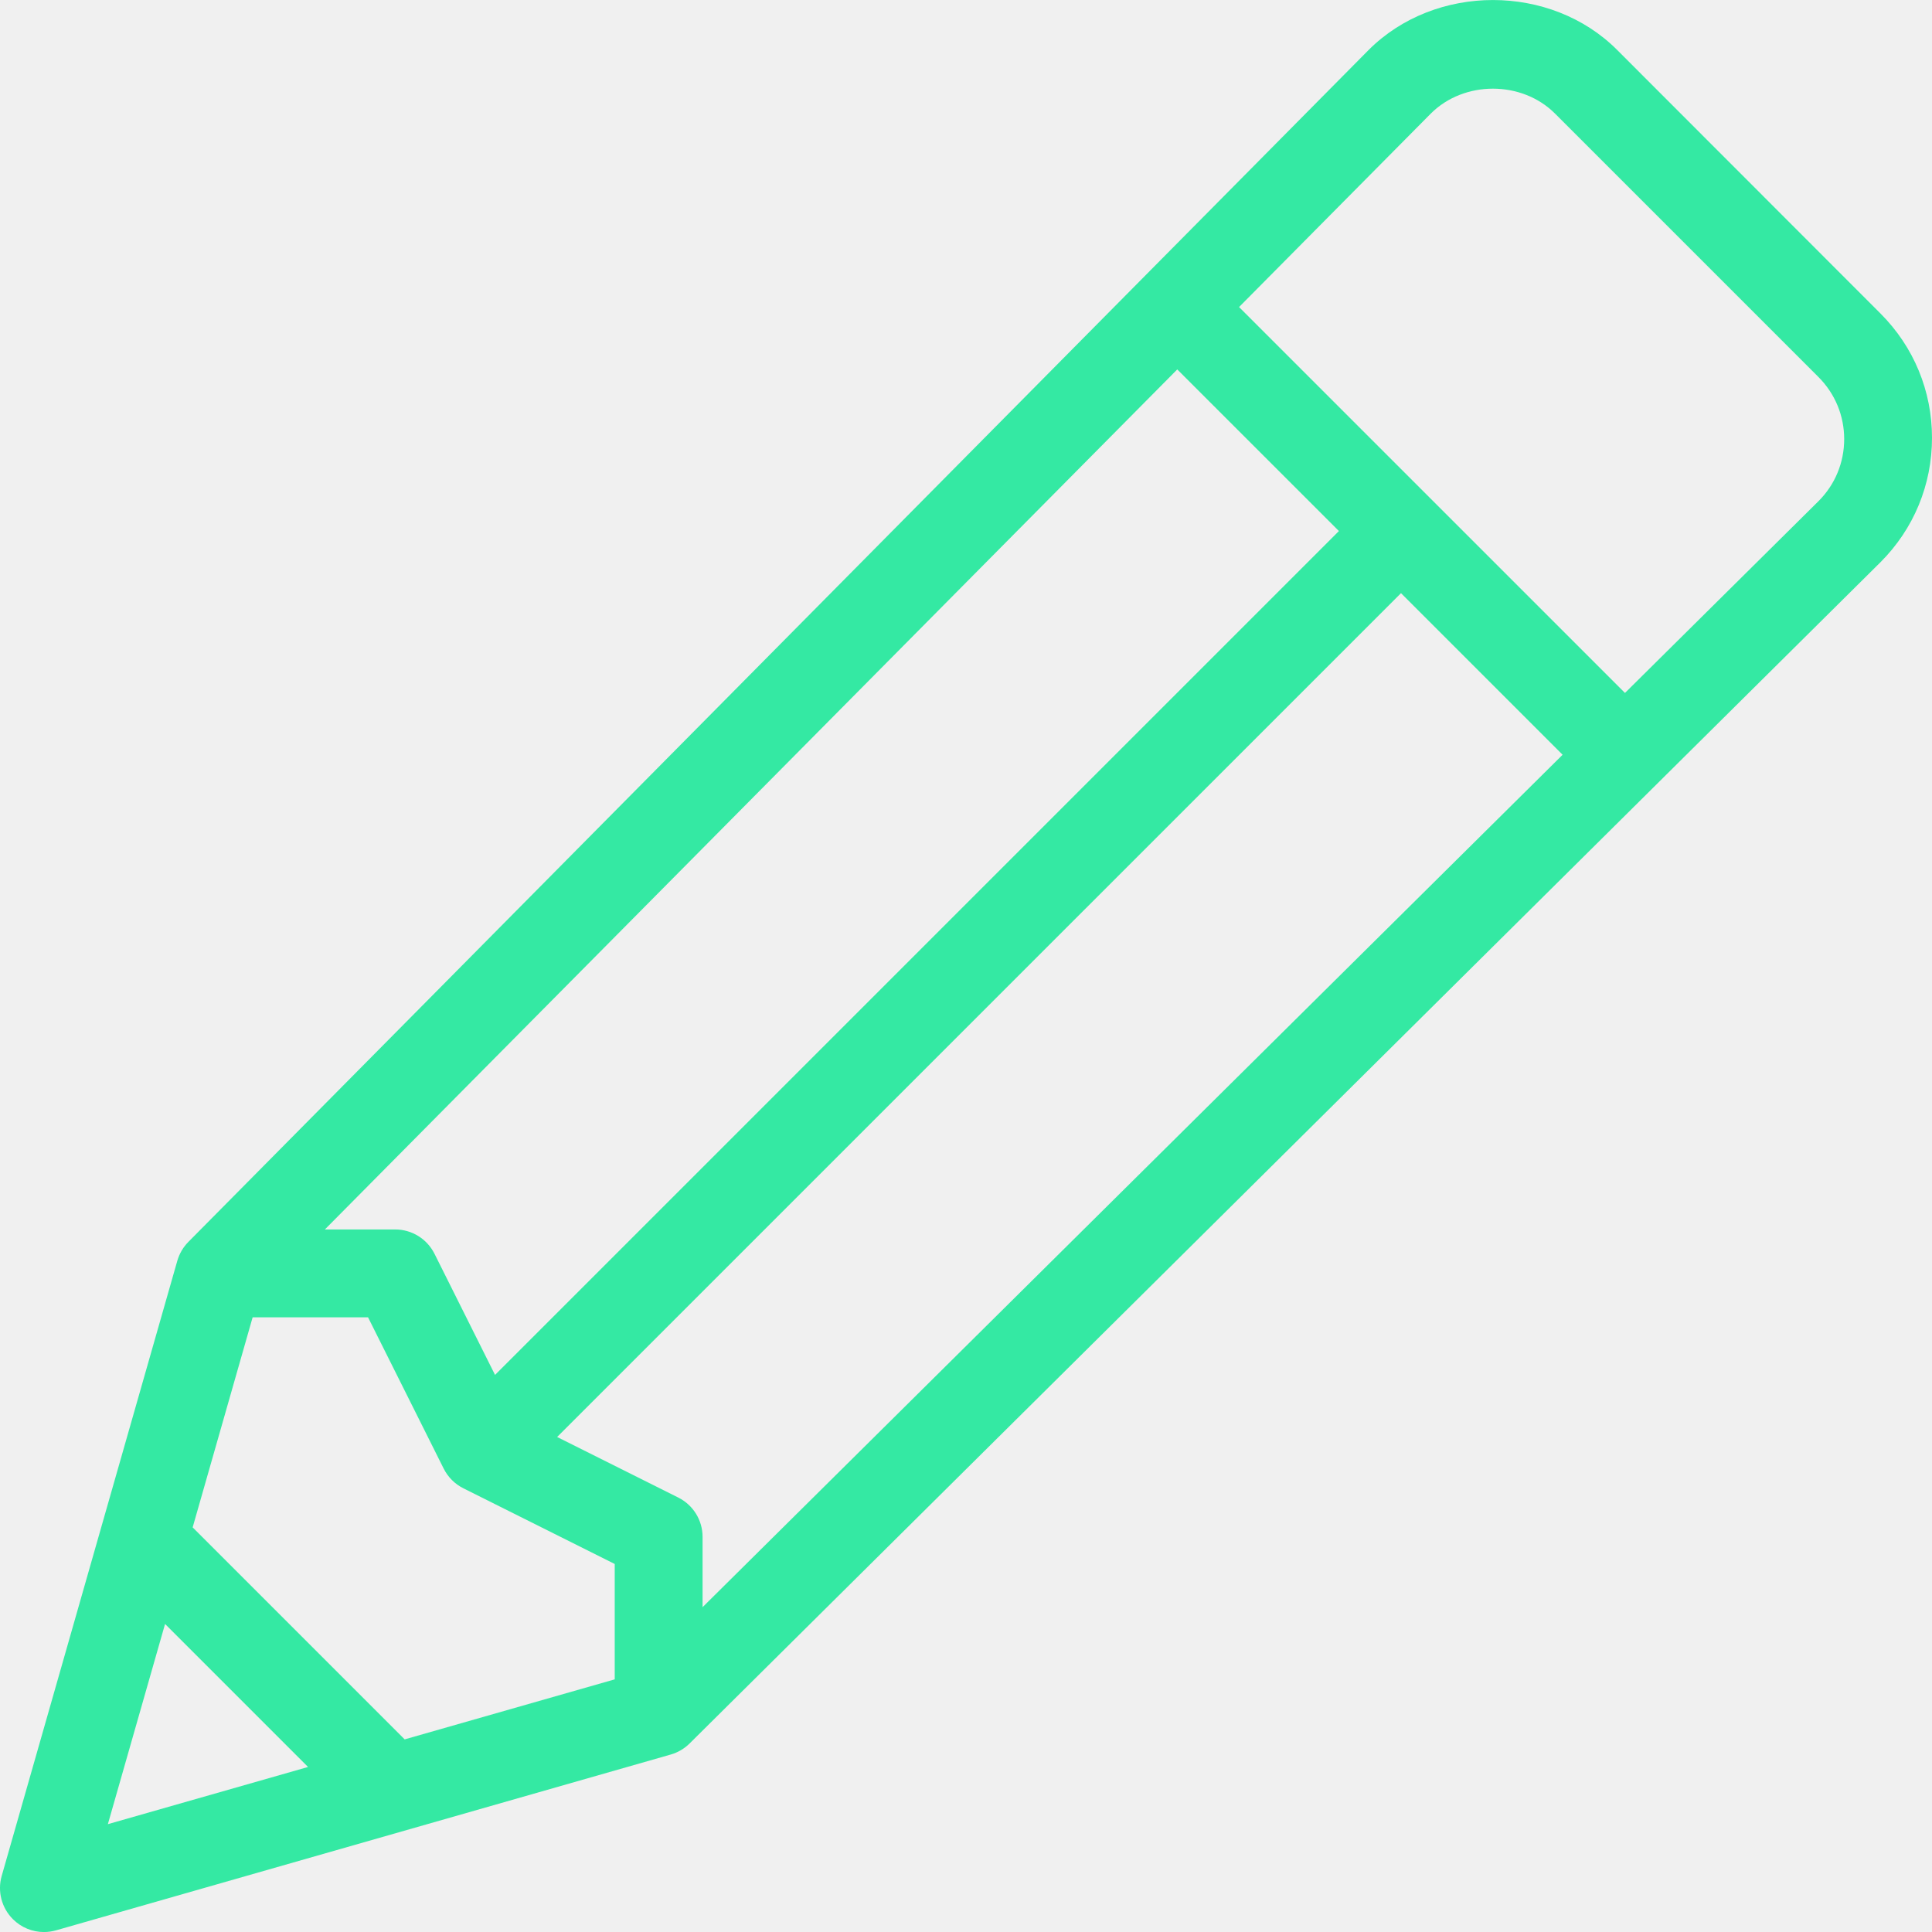
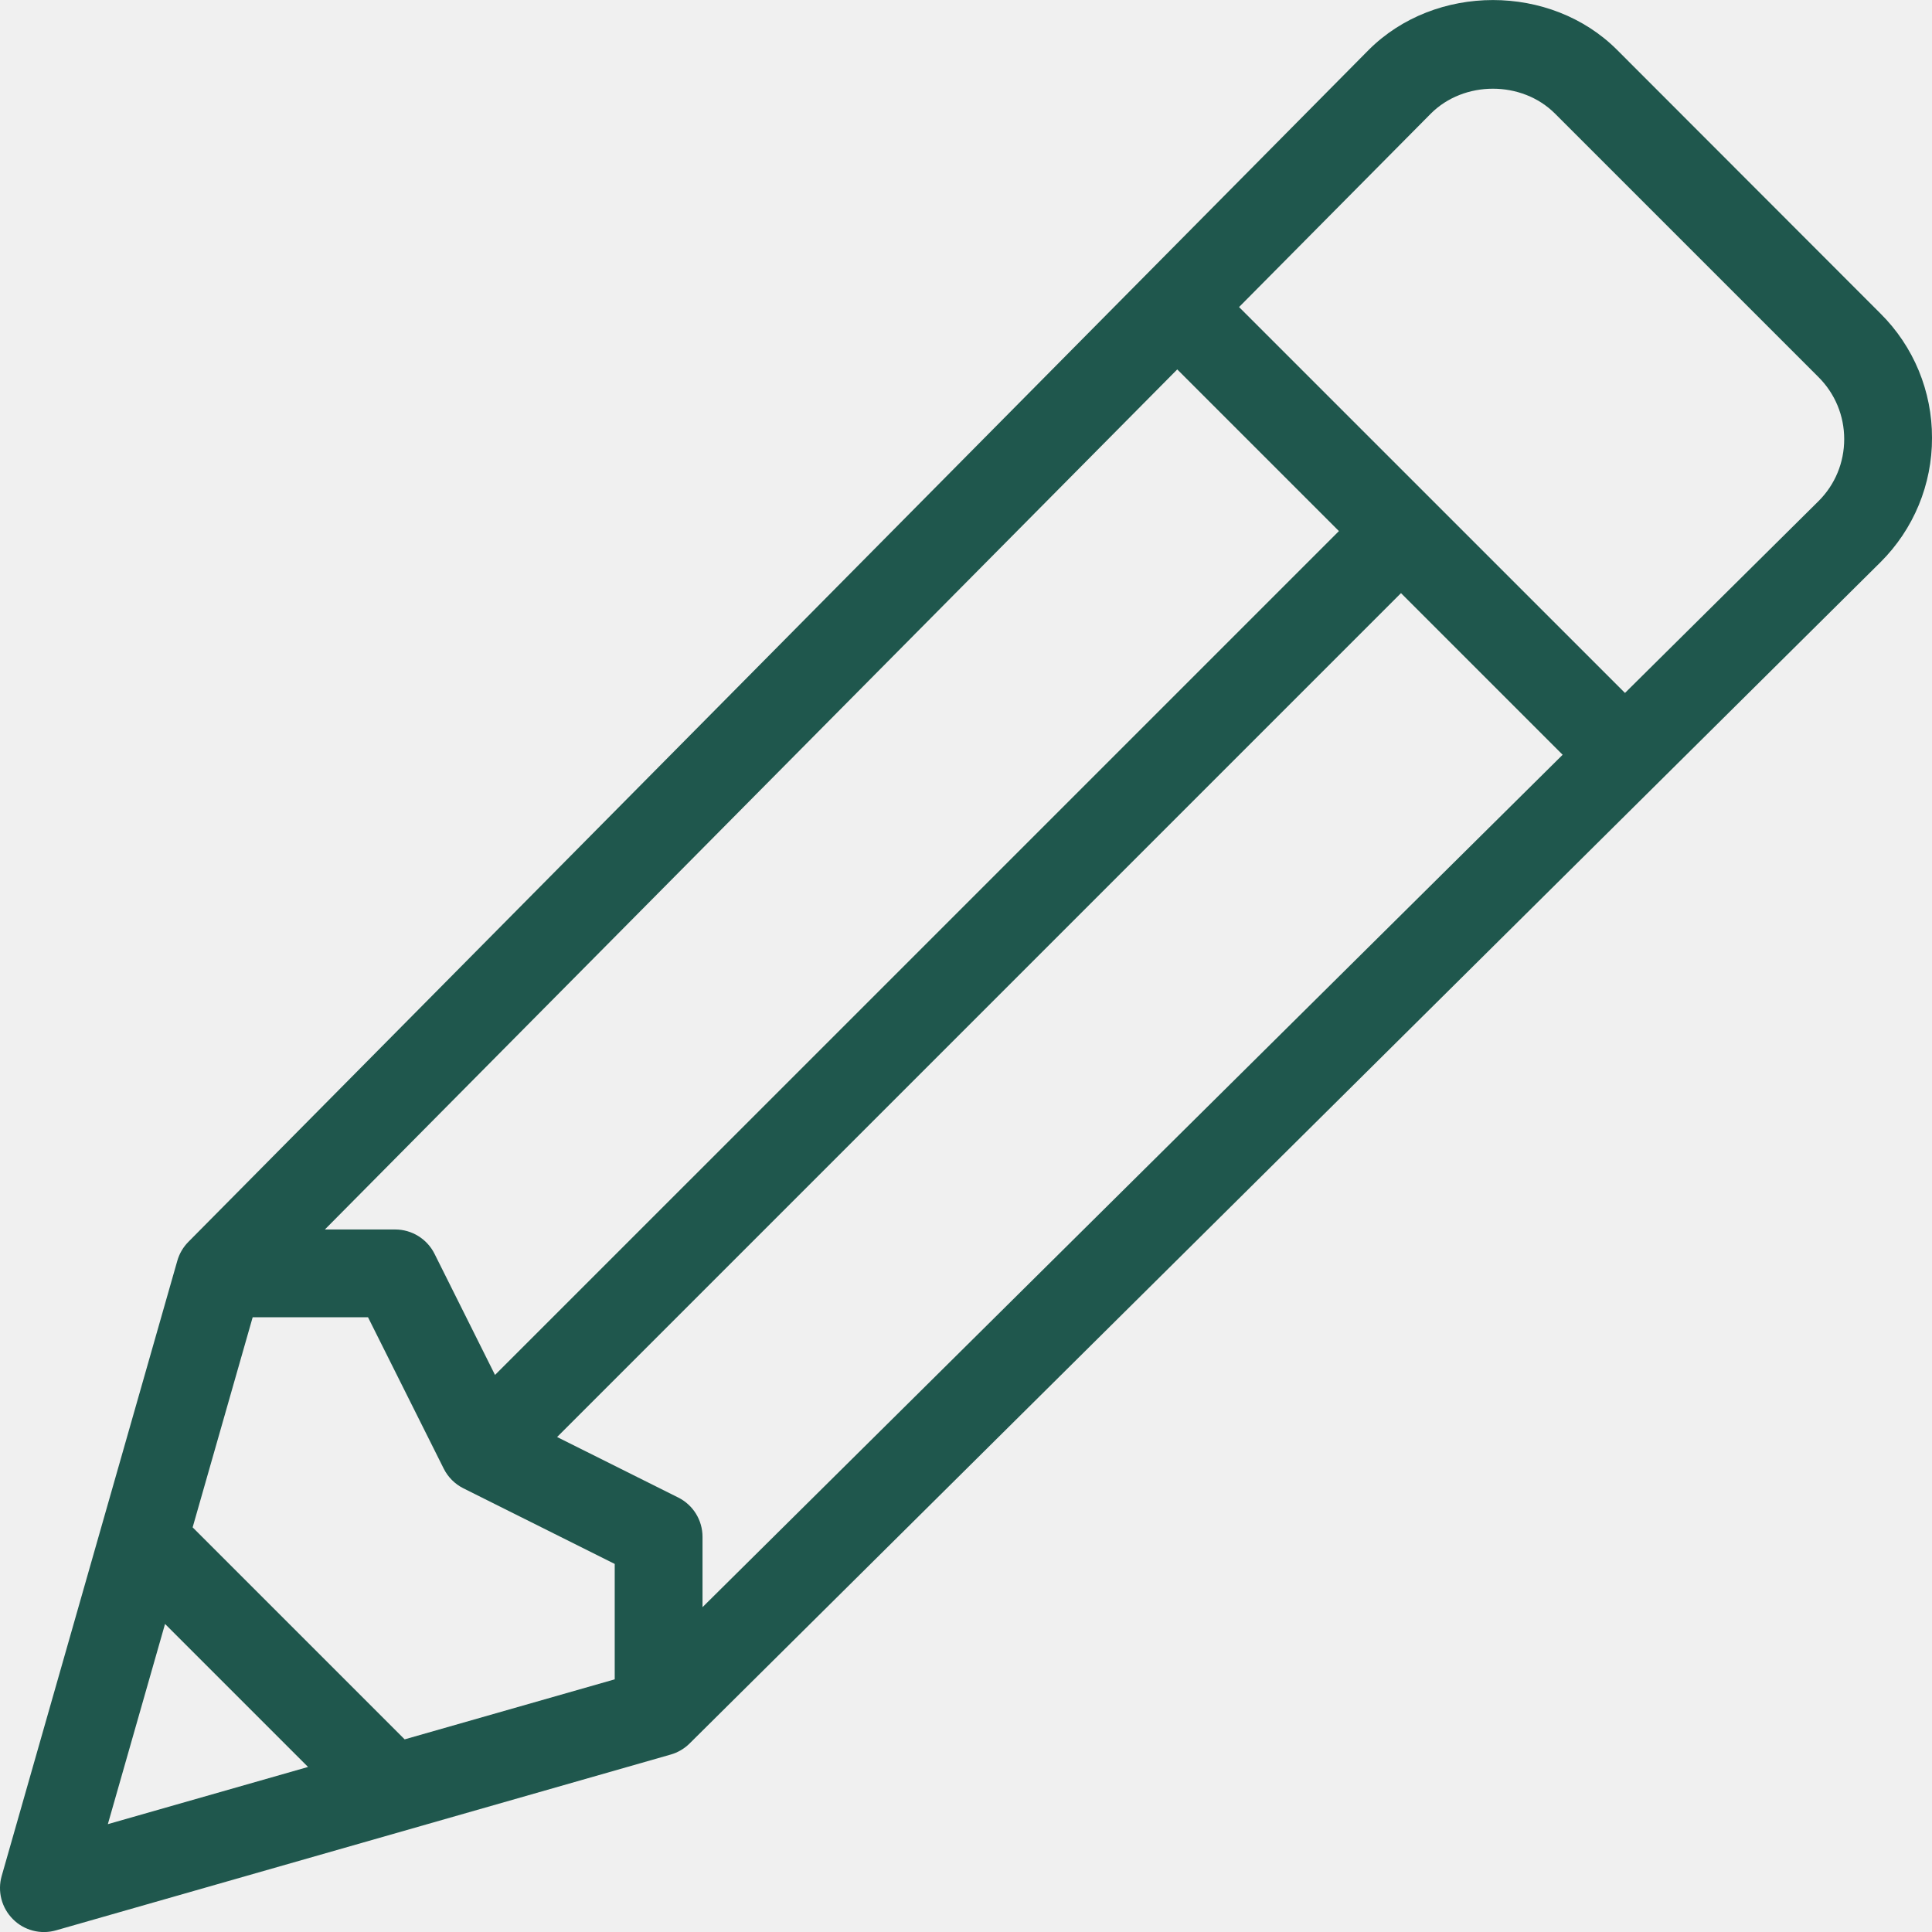
- <svg xmlns="http://www.w3.org/2000/svg" width="60" height="60" viewBox="0 0 60 60" fill="none">
-   <g clip-path="url(#clip0)">
-     <path d="M58.402 9.738L50.22 1.549C48.159 -0.514 44.573 -0.518 42.503 1.553L5.85 38.568C5.688 38.732 5.571 38.933 5.507 39.154L0.052 58.261C-0.084 58.737 0.05 59.25 0.4 59.601C0.66 59.861 1.007 60.001 1.364 60.001C1.489 60.001 1.616 59.983 1.738 59.949L20.829 54.489C21.05 54.426 21.251 54.308 21.415 54.146L58.402 17.458C59.433 16.426 60 15.056 60 13.598C60 12.14 59.433 10.77 58.402 9.738ZM36.561 11.473L41.581 16.492L15.374 42.699L13.493 38.936C13.261 38.474 12.79 38.182 12.273 38.182H10.089L36.561 11.473ZM3.35 56.651L5.126 50.434L9.567 54.875L3.35 56.651ZM19.091 52.154L12.567 54.018L5.983 47.434L7.846 40.91H11.43L13.78 45.611C13.912 45.874 14.127 46.089 14.39 46.22L19.091 48.571V52.154H19.091ZM21.819 49.912V47.728C21.819 47.211 21.527 46.74 21.065 46.508L17.302 44.627L43.509 18.421L48.528 23.44L21.819 49.912ZM56.478 15.561L50.465 21.52L38.48 9.536L44.435 3.527C45.466 2.496 47.261 2.496 48.292 3.527L56.474 11.709C56.989 12.224 57.273 12.909 57.273 13.637C57.273 14.366 56.989 15.05 56.478 15.561Z" fill="#34E9A3" />
+ <svg xmlns="http://www.w3.org/2000/svg" width="45" height="45" viewBox="0 0 45 45" fill="none">
+   <g clip-path="url(#clip0_764_305)">
+     <path d="M43.801 7.304L37.665 1.162C36.119 -0.385 33.43 -0.388 31.877 1.165L4.387 28.926C4.266 29.049 4.177 29.2 4.13 29.366L0.039 43.696C-0.011 43.872 -0.013 44.057 0.033 44.234C0.079 44.41 0.171 44.571 0.3 44.7C0.428 44.83 0.589 44.922 0.766 44.968C0.942 45.014 1.128 45.012 1.303 44.962L15.622 40.867C15.787 40.82 15.939 40.731 16.061 40.61L43.801 13.094C44.183 12.714 44.485 12.263 44.691 11.766C44.896 11.27 45.002 10.737 45 10.199C45.002 9.661 44.896 9.128 44.691 8.631C44.485 8.134 44.183 7.683 43.801 7.304ZM27.421 8.605L31.186 12.37L11.53 32.025L10.12 29.202C10.035 29.032 9.904 28.89 9.743 28.79C9.581 28.69 9.395 28.637 9.205 28.637H7.567L27.421 8.604L27.421 8.605ZM2.512 42.488L3.844 37.825L7.175 41.156L2.512 42.488ZM14.318 39.115L9.425 40.513L4.487 35.575L5.885 30.682H8.572L10.335 34.207C10.434 34.405 10.595 34.566 10.792 34.665L14.318 36.427V39.115ZM16.363 37.434V35.796C16.363 35.408 16.145 35.055 15.799 34.881L12.976 33.471L32.632 13.815L36.397 17.58L16.364 37.433L16.363 37.434ZM42.358 11.671L37.849 16.14L28.86 7.152L33.327 2.646C34.099 1.873 35.446 1.873 36.219 2.646L42.355 8.782C42.742 9.168 42.955 9.682 42.955 10.228C42.955 10.775 42.742 11.288 42.358 11.671Z" fill="#1F574D" />
  </g>
  <defs>
-     <clipPath id="clip0">
-       <rect width="60" height="60" fill="white" />
+     <clipPath id="clip0_764_305">
+       <rect width="45" height="45" fill="white" />
    </clipPath>
  </defs>
</svg>
